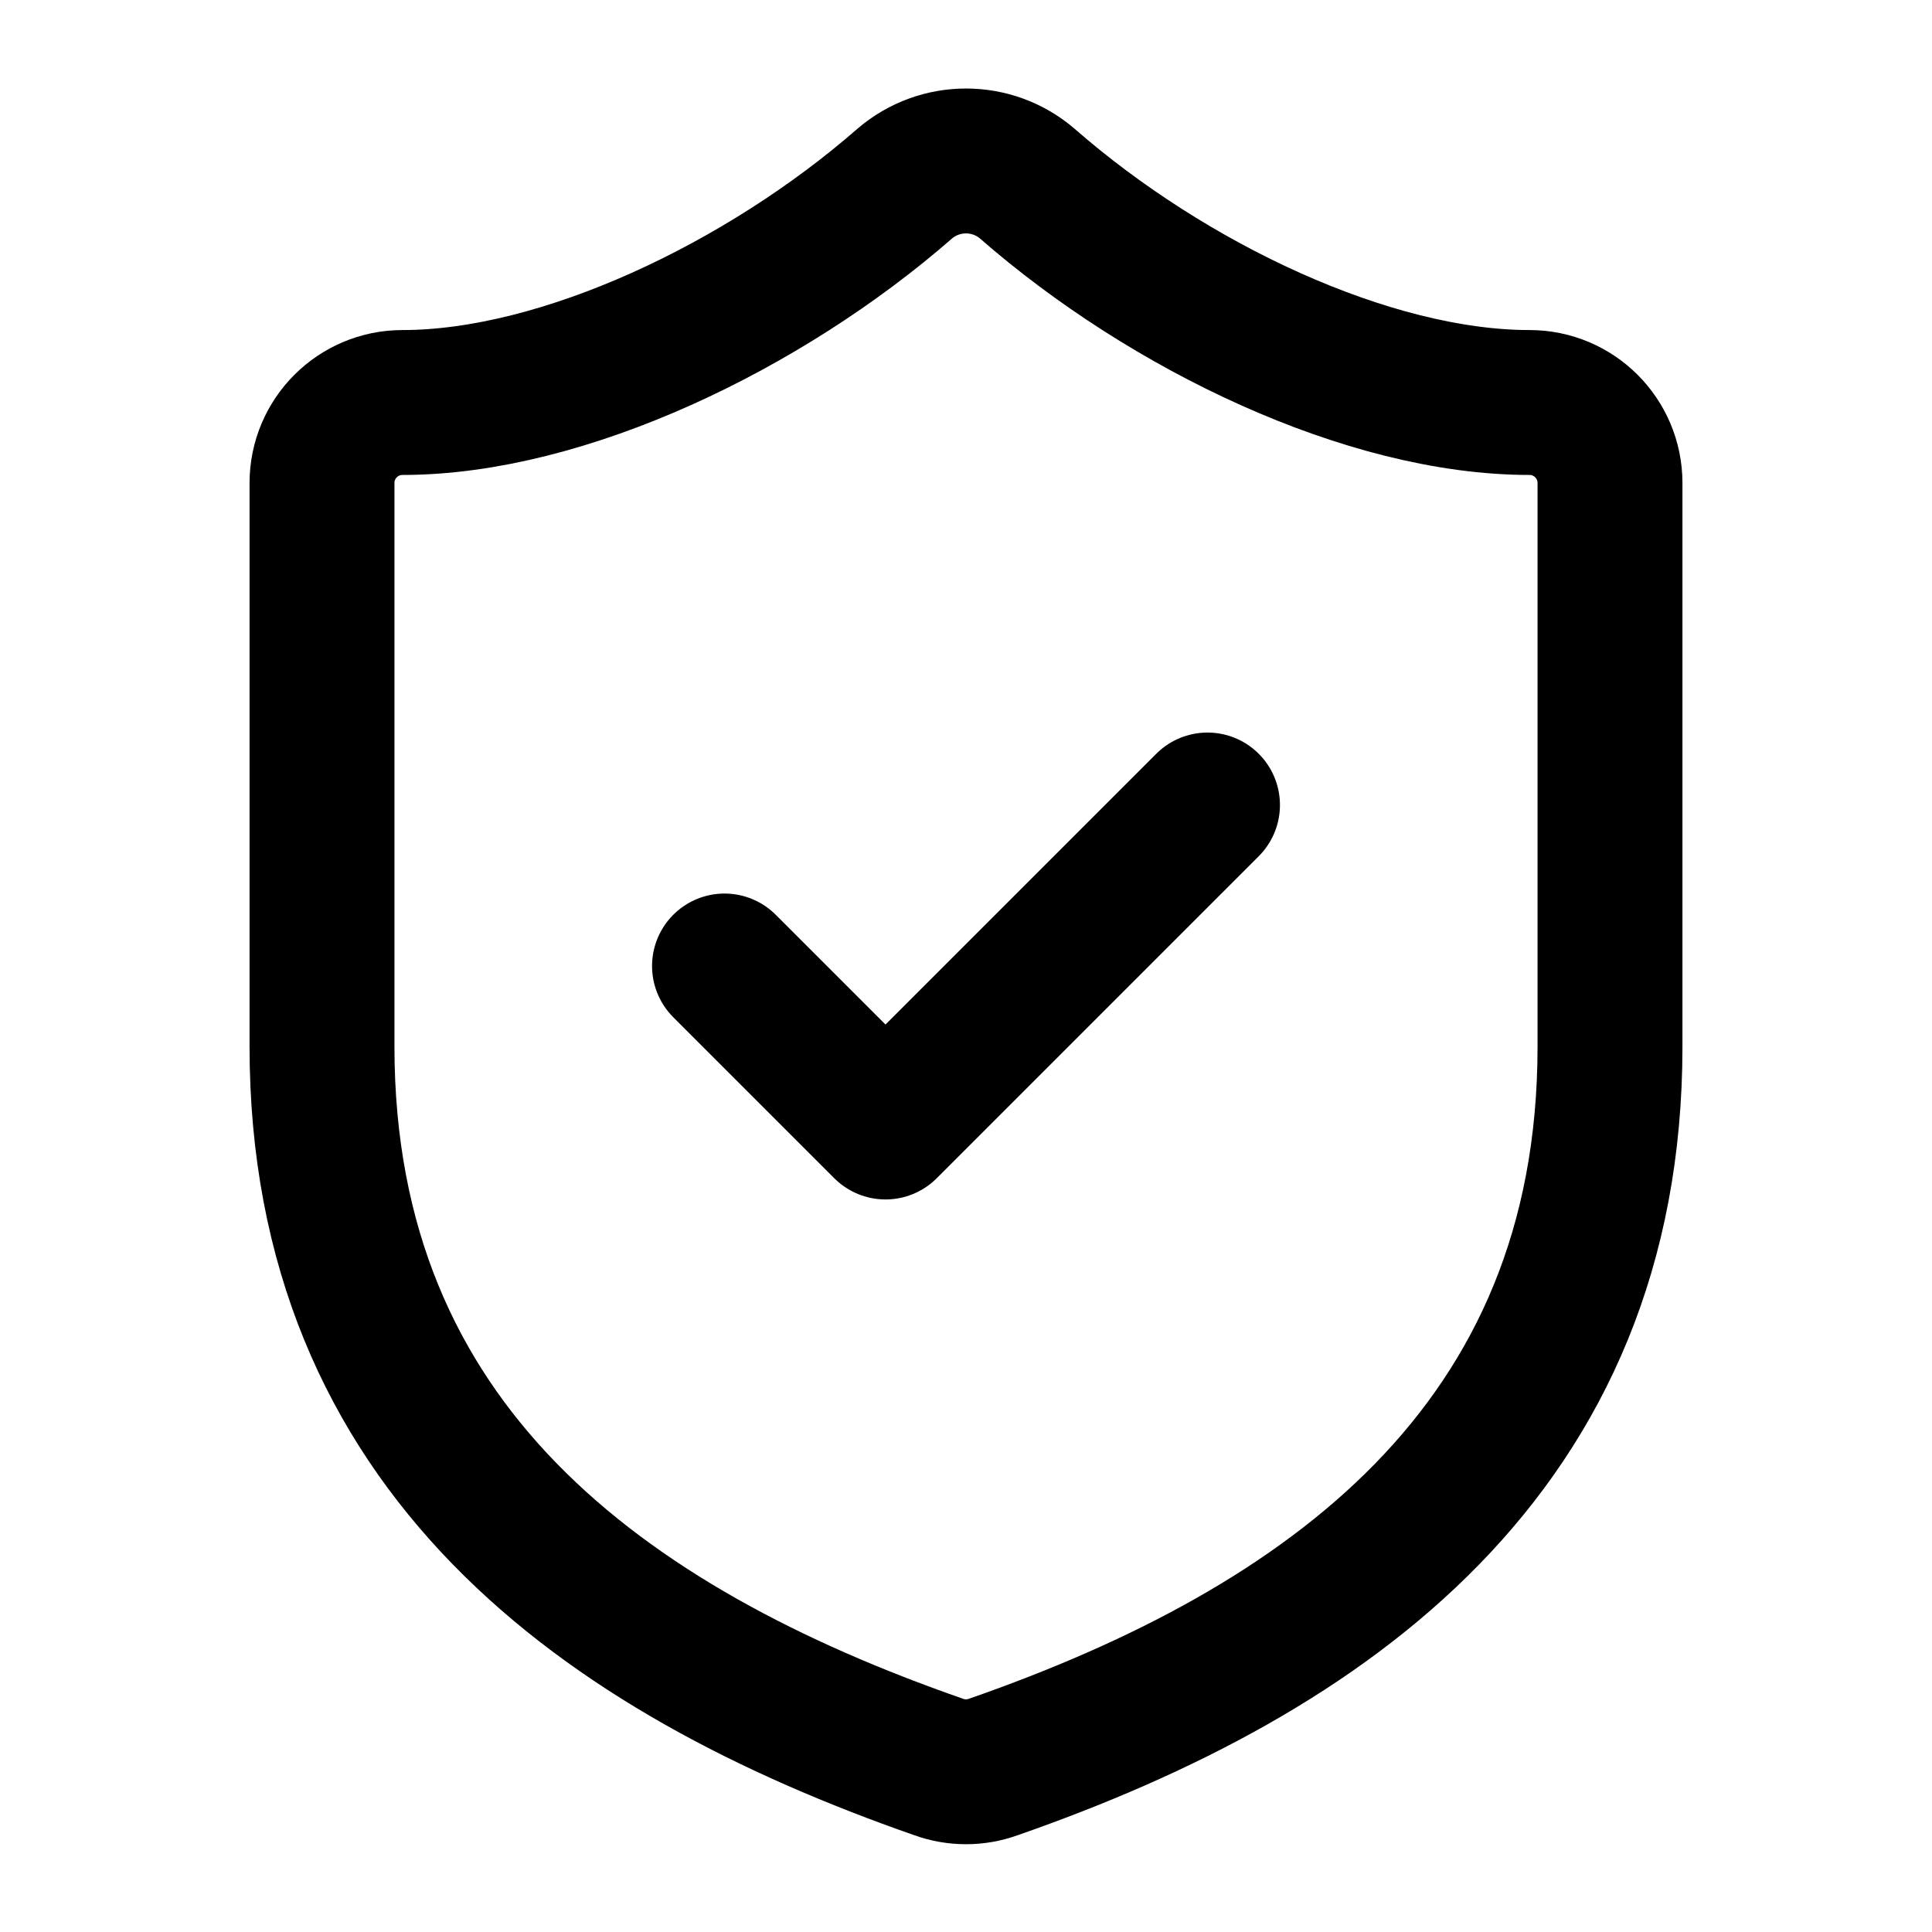
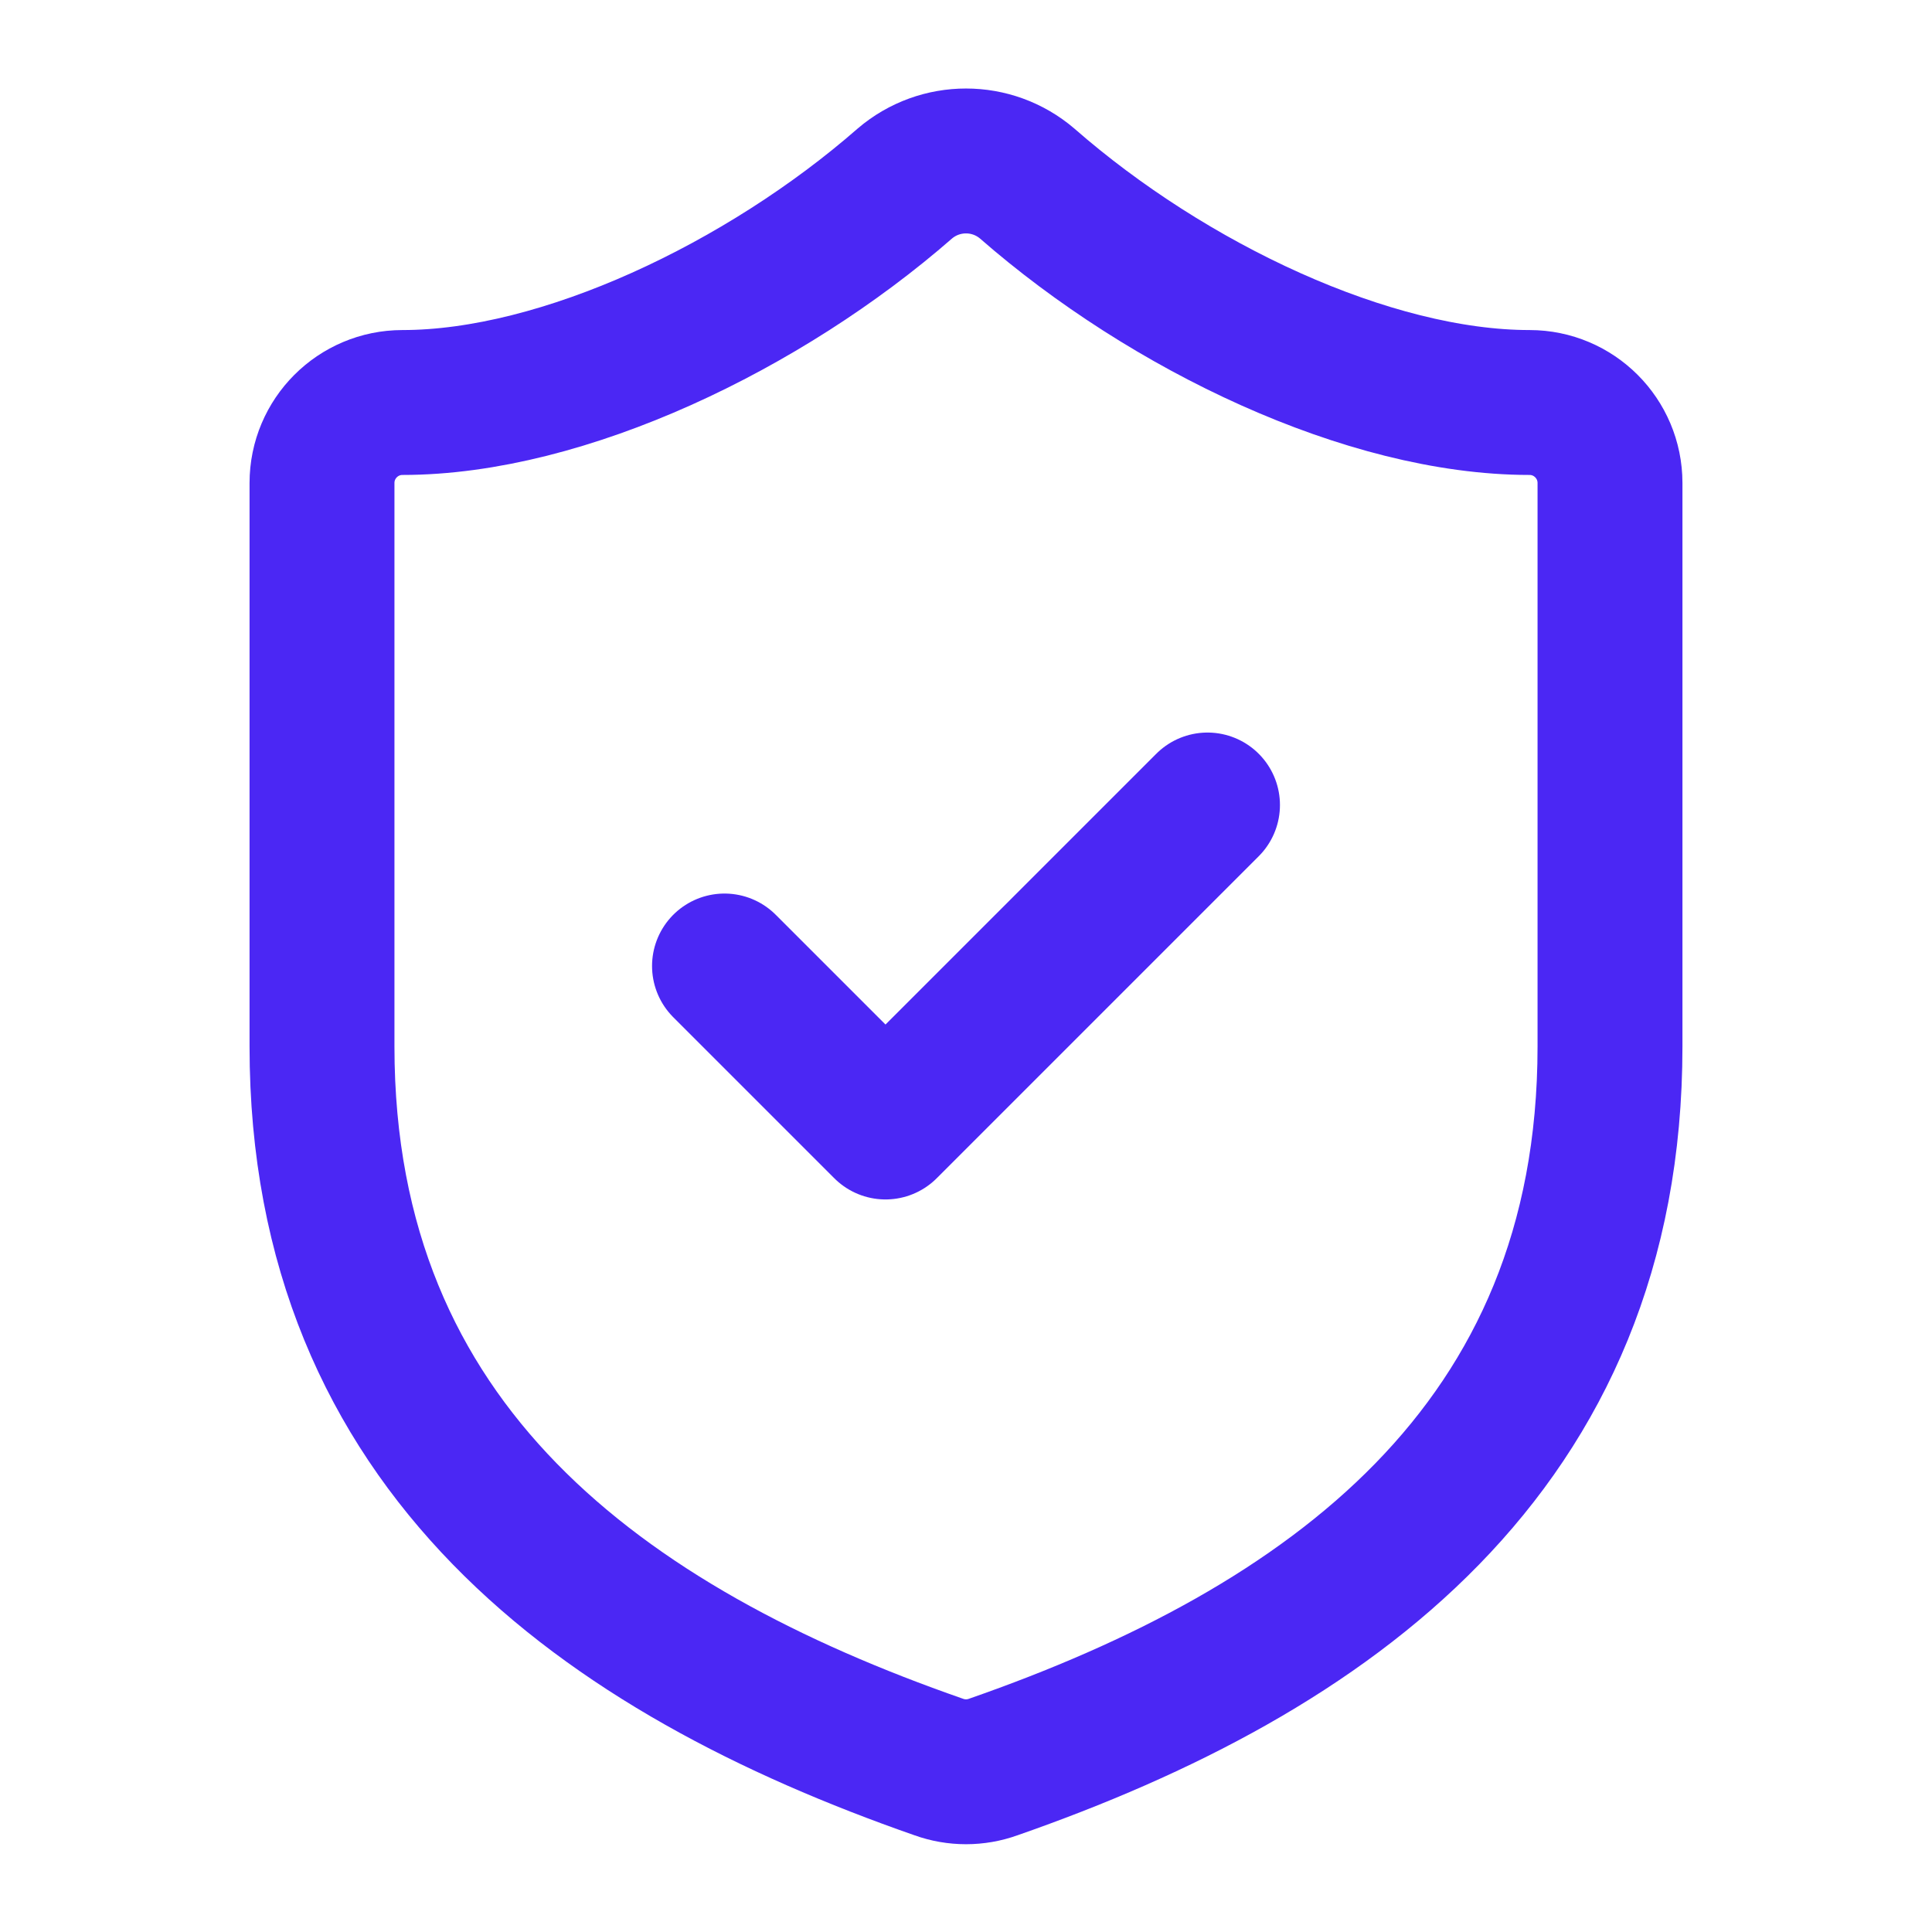
- <svg xmlns="http://www.w3.org/2000/svg" viewBox="0 0 24 24" fill="none" stroke="black" stroke-width="1.8" stroke-linecap="round" stroke-linejoin="round">
+ <svg xmlns="http://www.w3.org/2000/svg" viewBox="0 0 24 24" fill="none" stroke="#4B27F4" stroke-width="1.8" stroke-linecap="round" stroke-linejoin="round">
  <path d="M20 13c0 5-3.5 7.5-7.66 8.95a1 1 0 0 1-.68 0C7.5 20.5 4 18 4 13V6a1 1 0 0 1 1-1c2 0 4.5-1.2 6.24-2.72a1.17 1.17 0 0 1 1.52 0C14.51 3.81 17 5 19 5a1 1 0 0 1 1 1z" />
  <path d="m9 12 2 2 4-4" />
</svg>
